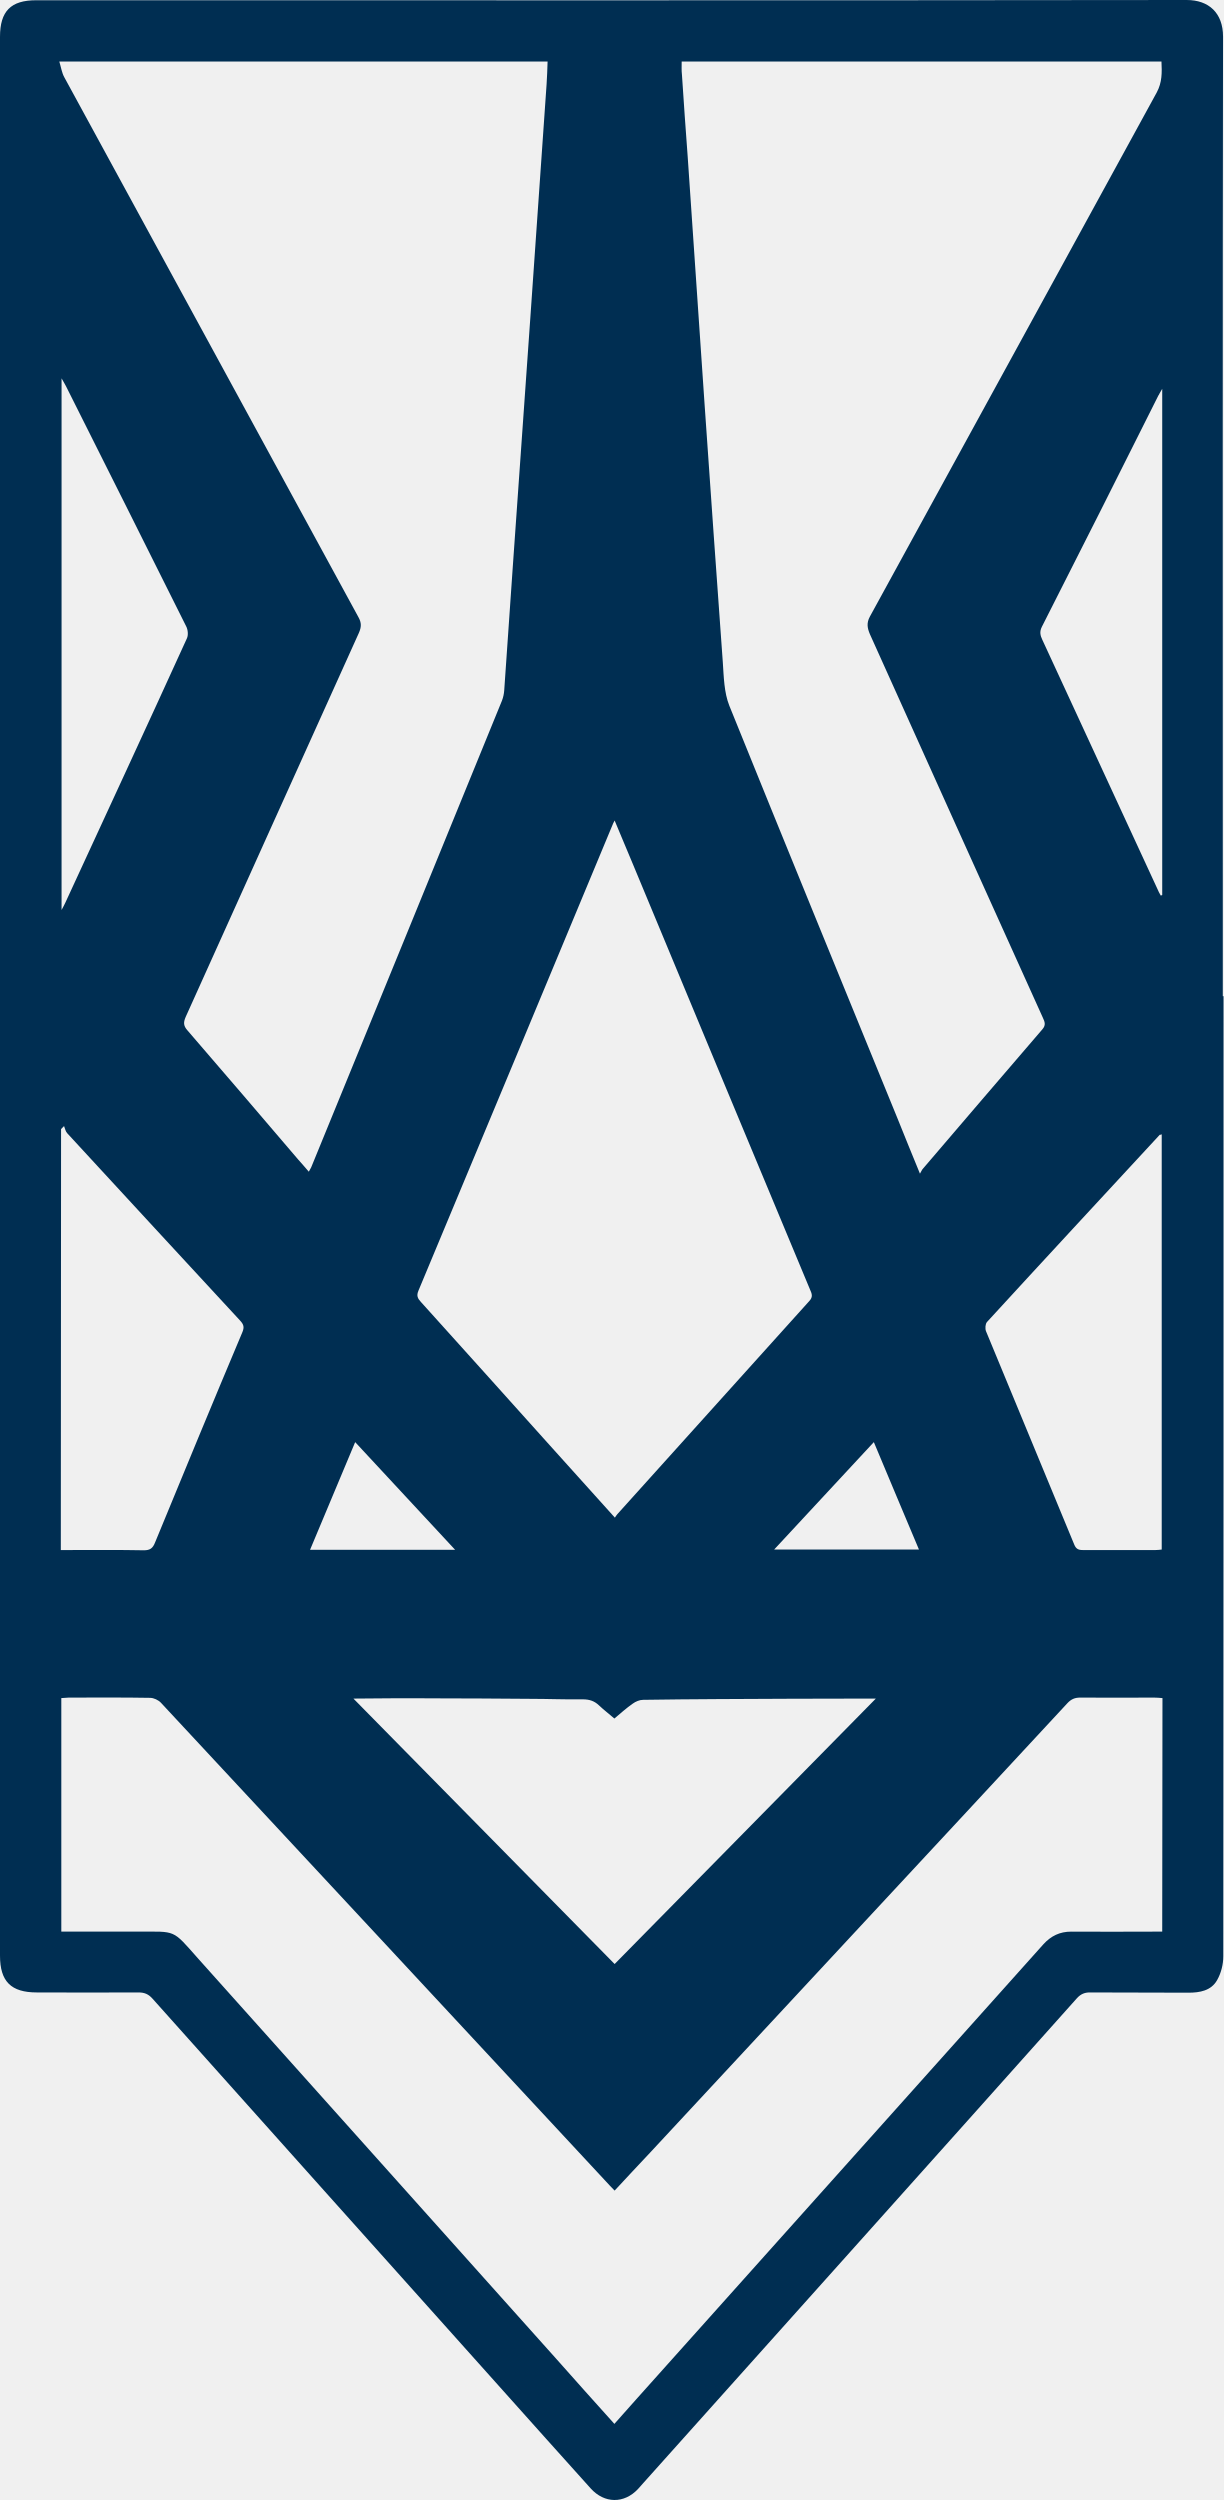
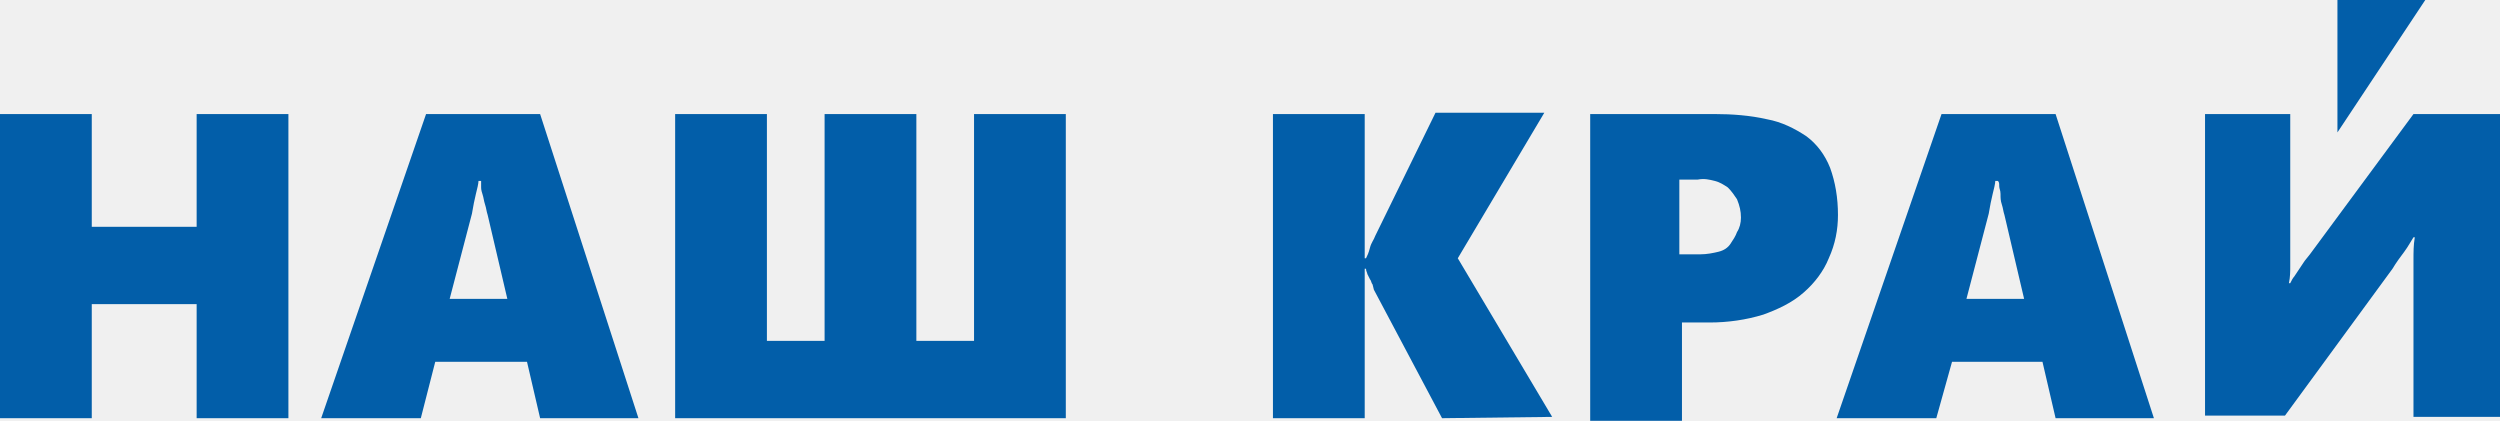
- <svg xmlns="http://www.w3.org/2000/svg" version="1.1" id="NKLogo" x="0px" y="0px" viewBox="0 0 490.9 1003.038" xml:space="preserve" width="490.9" height="1003.038">
-   <defs id="defs9" />
+ <svg xmlns="http://www.w3.org/2000/svg" version="1.1" id="Слой_2" x="0px" y="0px" viewBox="0 0 190.7 32.1" xml:space="preserve" width="190.7" height="32.1">
+   <defs id="defs56" />
  <style type="text/css" id="style2">
- 	.st0{fill:#020233;}
+ 	.st0{fill:#FFFFFF;}
</style>
-   <path class="st0" d="M 490.6,399.6 V 351.2 C 490.6,239 490.5,126.8 490.7,14.7 490.7,5.2 485,0 476.1,0 322.2,0.2 168.4,0.1 14.5,0.1 4.3,0.1 0,4.5 0,14.8 0,271.4 0,528 0,784.6 c 0,10.4 4.4,14.8 14.8,14.8 13.6,0 27.2,0.1 40.8,0 2.4,0 4,0.7 5.6,2.5 46.5,52.1 93.1,104.1 139.6,156.1 12.1,13.5 24.1,27 36.2,40.4 5.5,6.1 13.4,6.2 19,0.2 0.8,-0.9 1.6,-1.8 2.4,-2.7 57.9,-64.7 115.8,-129.3 173.6,-194.1 1.6,-1.8 3.3,-2.5 5.7,-2.4 13,0.1 26.1,0 39.1,0.1 4.6,0 9.1,-0.8 11.5,-5 1.6,-2.8 2.5,-6.3 2.5,-9.6 0.1,-128.4 0.1,-256.8 0.1,-385.2 h -0.3 z m -24.9,-40.3 c -0.5,-0.9 -1,-1.8 -1.4,-2.8 -15.4,-33.3 -30.7,-66.5 -46.1,-99.8 -0.8,-1.7 -1.2,-3.2 -0.2,-5.2 15.7,-30.9 31.3,-61.9 46.8,-92.9 0.1,-0.1 0,-0.1 0.1,-0.1 l 0.3,-0.6 1.1,-1.9 v 203.1 c -0.3,0.1 -0.4,0.2 -0.6,0.2 z m 0.4,95.8 v 166.6 c -0.9,0.1 -1.6,0.2 -2.4,0.2 -9.8,0 -19.5,0 -29.3,0 -1.8,0 -2.7,-0.5 -3.4,-2.2 -11.8,-28.5 -23.6,-57 -35.4,-85.6 -0.4,-1 -0.3,-2.9 0.4,-3.7 23,-25.1 46.2,-50.1 69.3,-75.1 0.3,0 0.4,0 0.8,-0.2 z M 273.5,24.7 H 466 c 0.2,4.4 0.3,8.3 -1.9,12.4 -38.4,70.1 -76.7,140.3 -115.1,210.3 -1.4,2.6 -1,4.6 0,7 23.1,51.3 46.2,102.6 69.4,153.9 0.8,1.7 1.3,3 -0.2,4.7 -16,18.6 -32,37.3 -47.9,55.9 -0.4,0.4 -0.6,1 -1.2,2 -3.3,-8 -6.2,-15.2 -9.1,-22.4 -22.5,-55.1 -45.1,-110.2 -67.4,-165.4 -2.1,-5.3 -2.2,-11.5 -2.6,-17.4 -2.5,-34.4 -4.9,-68.8 -7.3,-103.3 -2.3,-33.2 -4.5,-66.4 -6.8,-99.7 -0.8,-10.9 -1.6,-21.8 -2.3,-32.8 -0.2,-1.6 -0.1,-3.4 -0.1,-5.2 z M 173.3,681.4 c 13.1,0 26.3,0.1 39.5,0.2 7,0 14,0.3 21,0.2 2.6,0 4.6,0.6 6.5,2.4 1.9,1.8 4,3.4 6.2,5.3 2.5,-2.1 4.8,-4.2 7.4,-6 1.1,-0.8 2.7,-1.5 4.1,-1.5 10,-0.2 20,-0.2 29.9,-0.3 19.6,-0.1 39.3,-0.2 58.9,-0.2 h 4.6 c -35.2,35.8 -69.9,71 -104.8,106.5 -34.7,-35.3 -69.4,-70.5 -104.8,-106.5 11.2,-0.1 21.3,-0.2 31.5,-0.1 z m -48.9,-59.6 c 6,-14.4 11.9,-28.5 18.1,-43.2 13.5,14.5 26.5,28.6 40.1,43.2 z m 186.2,-0.1 c 13.5,-14.5 26.5,-28.6 40,-43.1 6.1,14.5 12,28.7 18.1,43.1 z m -64,-292.5 c 2.5,6.1 4.9,11.6 7.2,17.2 23.7,57 47.4,114 71.2,171 0.7,1.6 1.3,2.9 -0.3,4.6 -25.7,28.5 -51.3,57 -77,85.5 -0.3,0.3 -0.5,0.7 -1,1.4 -9.3,-10.3 -18.2,-20.2 -27,-30 -16.9,-18.8 -33.8,-37.7 -50.8,-56.5 -1.3,-1.4 -1.9,-2.5 -1,-4.6 26,-62.2 51.9,-124.5 77.8,-186.7 0.1,-0.4 0.4,-0.9 0.9,-1.9 z M 219.7,24.7 c -0.1,3.1 -0.2,6.1 -0.4,9.1 -2.2,31.1 -4.3,62.3 -6.5,93.4 -2.3,33.1 -4.7,66.2 -7,99.3 -1.2,16.8 -2.3,33.7 -3.5,50.5 -0.1,1.4 -0.4,2.8 -0.9,4.1 C 176,343.4 150.5,405.7 125,468 c -0.2,0.6 -0.6,1.1 -1.1,2.1 -1.5,-1.8 -2.9,-3.3 -4.2,-4.8 C 104.9,448 90.1,430.6 75.2,413.4 73.5,411.5 73.6,410.1 74.5,408 97.7,356.6 120.8,305.2 144,253.9 c 1,-2.3 1.1,-4 -0.2,-6.3 C 104.5,175.4 65.1,103.2 25.8,31 c -1,-1.8 -1.3,-4 -2,-6.3 H 219.7 Z M 26.2,362.2 c -0.3,0.7 -0.7,1.4 -1.5,2.9 V 151.8 c 0.9,1.6 1.4,2.4 1.8,3.2 16.1,32.1 32.2,64.2 48.2,96.3 0.7,1.3 0.9,3.5 0.3,4.8 -16.1,35.4 -32.5,70.7 -48.8,106.1 z M 24.5,453 c 0.4,-0.4 0.8,-0.8 1.2,-1.2 0.4,1 0.6,2.2 1.3,2.9 23.1,25.1 46.2,50.1 69.3,75.1 1.5,1.6 1.8,2.7 0.9,4.8 -11.8,28 -23.4,56.1 -35,84.3 -0.9,2.3 -2,3.1 -4.5,3.1 -10,-0.2 -20,-0.1 -29.9,-0.1 h -3.4 z m 441.8,322 h -3.9 c -10.9,0 -21.7,0.1 -32.6,0 -4.6,0 -8.1,1.7 -11.2,5.1 -51.6,57.7 -103.2,115.3 -154.8,173 -5.7,6.4 -11.4,12.7 -17.3,19.4 -8.1,-9 -15.8,-17.6 -23.5,-26.3 C 175.1,892.7 127.3,839.2 79.4,785.7 69,774 70.9,775 55.3,775 H 24.6 v -93.7 c 1,0 2,-0.2 3,-0.2 10.9,0 21.7,-0.1 32.6,0.1 1.5,0 3.4,0.9 4.4,2 59.5,63.9 118.9,127.9 178.4,191.9 1.1,1.2 2.2,2.4 3.6,3.8 4.8,-5.2 9.5,-10.2 14.2,-15.2 28.3,-30.4 56.5,-60.9 84.8,-91.3 27.6,-29.7 55.2,-59.4 82.7,-89.1 1.5,-1.6 3,-2.2 5.1,-2.2 9.9,0.1 19.7,0 29.6,0 1.1,0 2.1,0.1 3.4,0.2 z" id="path4" style="fill:#002e52;fill-opacity:1" />
+   <path class="st0" d="M 15,31.9 V 23.2 H 7 v 8.7 H 0 V 8.7 h 7 v 8.6 h 8 V 8.7 h 7 v 23.2 c 0,0 -7,0 -7,0 z" id="path37" style="fill:#025ea9;fill-opacity:1" />
+   <path class="st0" d="m 41.2,31.9 -1,-4.3 h -7 l -1.1,4.3 h -7.6 l 8,-23.2 h 8.7 l 7.5,23.2 c 0,0 -7.5,0 -7.5,0 z m -4,-15.5 C 37.1,16.1 37.1,15.9 37,15.6 36.9,15.3 36.9,15.1 36.8,14.8 36.7,14.5 36.7,14.4 36.7,14.2 v -0.4 h -0.2 c 0,0.2 -0.1,0.6 -0.2,1 -0.1,0.4 -0.2,0.9 -0.3,1.5 l -1.7,6.5 h 4.4 z" id="path39" style="fill:#025ea9;fill-opacity:1" />
+   <path class="st0" d="M 51.5,31.9 V 8.7 h 7 V 26 h 4.4 V 8.7 h 7 V 26 h 4.4 V 8.7 h 7 v 23.2 c 0,0 -29.8,0 -29.8,0 z" id="path41" style="fill:#025ea9;fill-opacity:1" />
+   <path class="st0" d="m 110,31.9 -5.2,-9.8 -0.1,-0.4 c -0.1,-0.1 -0.1,-0.3 -0.2,-0.4 l -0.2,-0.4 c 0,-0.1 -0.1,-0.2 -0.1,-0.4 h -0.1 v 11.4 h -7 V 8.7 h 7 v 11 h 0.1 c 0.1,-0.2 0.2,-0.4 0.3,-0.8 0.1,-0.4 0.3,-0.6 0.4,-0.9 l 4.6,-9.4 h 8.3 l -6.6,11.1 7.2,12.1 z" id="path43" style="fill:#025ea9;fill-opacity:1" />
+   <path class="st0" d="m 140.2,16.4 c 0,1.1 -0.2,2.2 -0.7,3.3 -0.4,1 -1.1,1.9 -1.9,2.6 -0.9,0.8 -2,1.3 -3.1,1.7 -1.3,0.4 -2.7,0.6 -4.1,0.6 h -2.1 v 7.5 h -7 V 8.7 h 9.5 c 1.3,0 2.7,0.1 4,0.4 1.1,0.2 2.1,0.7 3,1.3 0.8,0.6 1.4,1.4 1.8,2.4 0.4,1.1 0.6,2.3 0.6,3.6 z m -7.4,0.2 c 0,-0.5 -0.1,-0.9 -0.3,-1.4 -0.2,-0.3 -0.4,-0.6 -0.7,-0.9 -0.3,-0.2 -0.6,-0.4 -1,-0.5 -0.4,-0.1 -0.8,-0.2 -1.3,-0.1 h -1.4 v 5.7 h 1.6 c 0.5,0 1,-0.1 1.4,-0.2 0.4,-0.1 0.7,-0.3 0.9,-0.6 0.2,-0.3 0.4,-0.6 0.5,-0.9 0.2,-0.3 0.3,-0.7 0.3,-1.1 z" id="path45" style="fill:#025ea9;fill-opacity:1" />
+   <path class="st0" d="m 156.8,31.9 -1,-4.3 h -6.9 l -1.2,4.3 h -7.6 l 8,-23.2 h 8.7 l 7.5,23.2 z m -3.9,-15.5 c -0.1,-0.3 -0.1,-0.5 -0.2,-0.8 -0.1,-0.3 -0.1,-0.5 -0.1,-0.8 0,-0.3 -0.1,-0.4 -0.1,-0.6 0,-0.2 0,-0.3 -0.1,-0.4 h -0.2 c 0,0.2 -0.1,0.6 -0.2,1 -0.1,0.4 -0.2,0.9 -0.3,1.5 l -1.7,6.5 h 4.4 z" id="path47" style="fill:#025ea9;fill-opacity:1" />
+   <path class="st0" d="M 184.1,31.8 V 22 c 0,-0.8 0,-1.4 0,-2.1 0,-0.7 0,-1.2 0.1,-1.8 h -0.1 c -0.2,0.3 -0.4,0.7 -0.7,1.1 -0.3,0.4 -0.6,0.8 -0.9,1.3 l -8.2,11.2 h -6.1 v -23 h 6.5 v 10.4 c 0,0.4 0,0.7 0,1.2 0,0.4 0,0.8 -0.1,1.3 h 0.1 c 0.1,-0.2 0.2,-0.4 0.3,-0.5 l 0.4,-0.6 0.4,-0.6 0.4,-0.5 7.9,-10.7 h 6.6 v 23.1 c 0,0 -6.6,0 -6.6,0 z" id="path49" style="fill:#025ea9;fill-opacity:1" />
+   <polygon class="st0" points="178.6,0 178.6,10.1 185.3,0 " id="polygon51" style="fill:#025ea9;fill-opacity:1" transform="translate(-0.3)" />
</svg>
